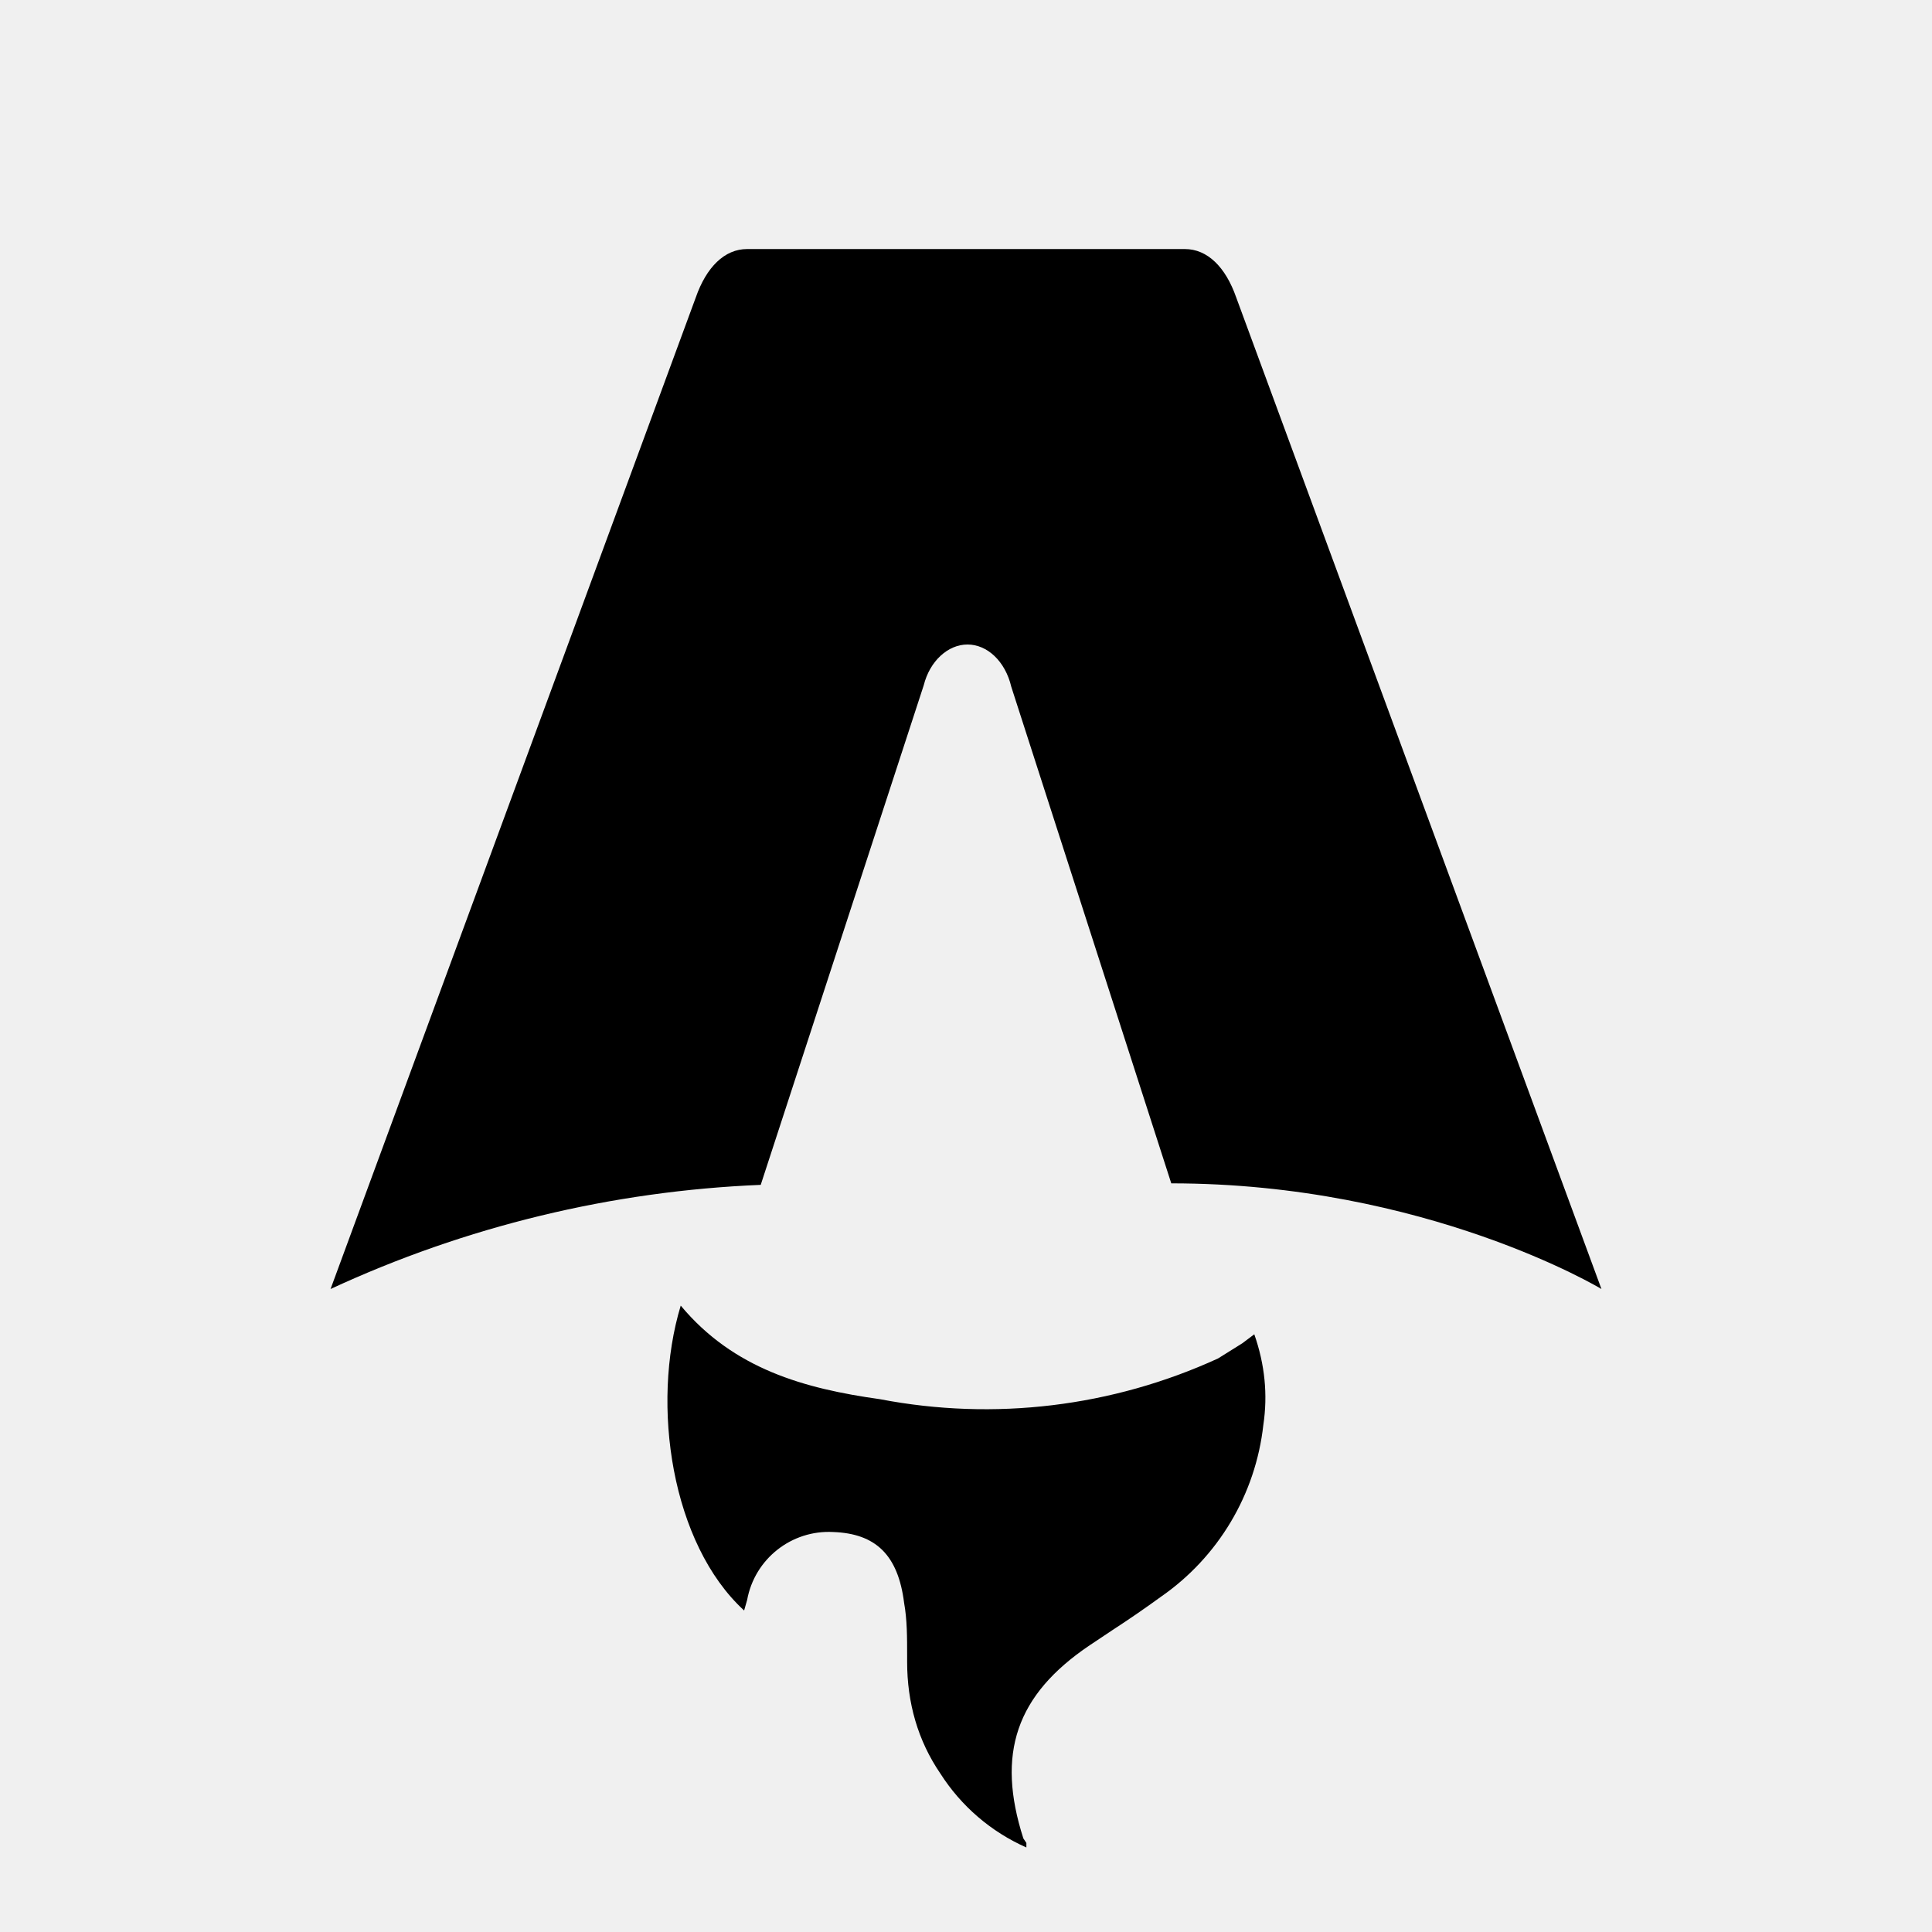
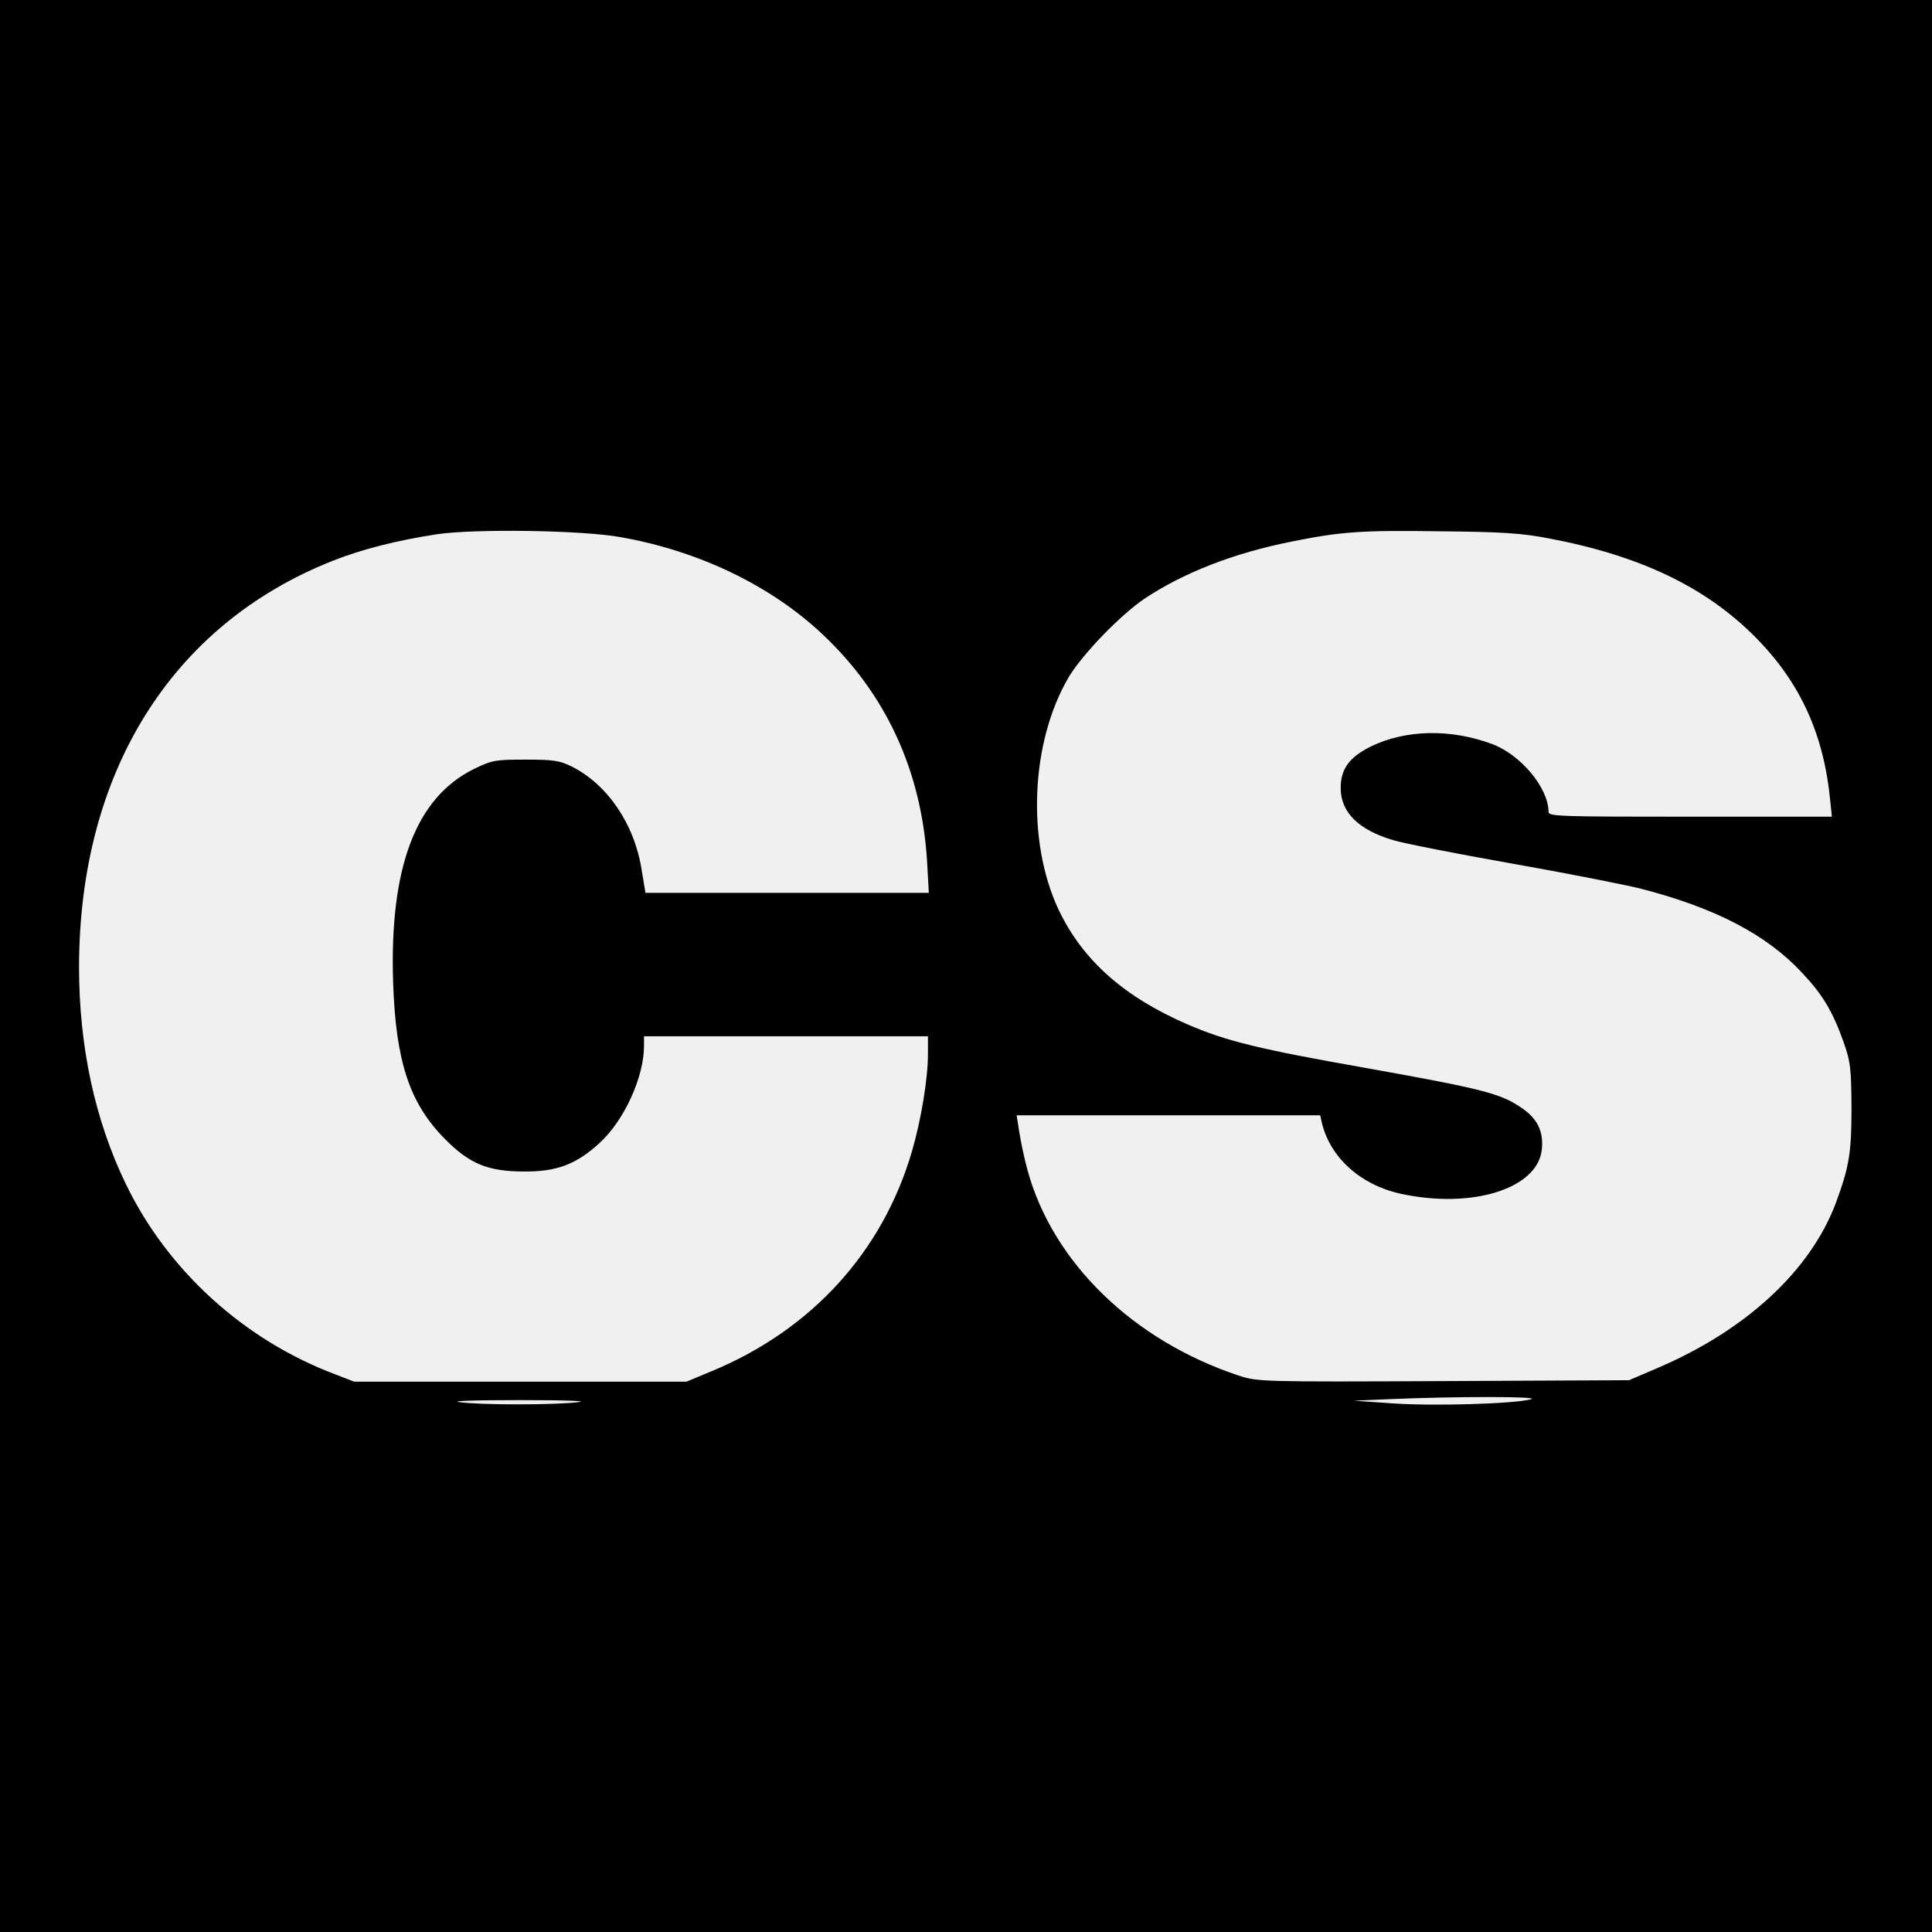
- <svg xmlns="http://www.w3.org/2000/svg" fill="none" viewBox="0 0 128 128">
-   <path d="M50.4 78.5a75.1 75.1 0 0 0-28.5 6.9l24.2-65.7c.7-2 1.9-3.2 3.4-3.2h29c1.5 0 2.7 1.2 3.4 3.2l24.2 65.7s-11.6-7-28.5-7L67 45.5c-.4-1.7-1.6-2.8-2.9-2.8-1.3 0-2.5 1.1-2.9 2.7L50.4 78.5Zm-1.1 28.2Zm-4.2-20.2c-2 6.6-.6 15.8 4.2 20.2a17.5 17.5 0 0 1 .2-.7 5.5 5.5 0 0 1 5.7-4.5c2.8.1 4.3 1.5 4.7 4.7.2 1.1.2 2.3.2 3.5v.4c0 2.7.7 5.2 2.2 7.4a13 13 0 0 0 5.7 4.9v-.3l-.2-.3c-1.8-5.6-.5-9.5 4.4-12.8l1.5-1a73 73 0 0 0 3.2-2.2 16 16 0 0 0 6.8-11.4c.3-2 .1-4-.6-6l-.8.6-1.6 1a37 37 0 0 1-22.4 2.7c-5-.7-9.7-2-13.2-6.2Z" />
-   <style>
-         path { fill: #000; }
-         @media (prefers-color-scheme: dark) {
-             path { fill: #FFF; }
-         }
-     </style>
+ <svg xmlns="http://www.w3.org/2000/svg" version="1.0" width="660pt" height="660pt" viewBox="0 0 660 660" preserveAspectRatio="xMidYMid meet">
+   <g transform="translate(0,660) scale(0.1,-0.1)" fill="#000000" stroke="none">
+     <path d="M0 3300 l0 -3300 3300 0 3300 0 0 3300 0 3300 -3300 0 -3300 0 0 -3300z m2120 1465 c268 -47 514 -166 690 -332 217 -204 338 -467 357 -775 l6 -108 -484 0 -484 0 -13 78 c-24 156 -117 293 -240 354 -41 20 -62 23 -157 23 -104 0 -114 -2 -176 -32 -199 -98 -289 -337 -276 -730 9 -269 56 -412 177 -534 84 -85 147 -111 270 -111 113 -1 180 25 260 99 83 77 150 224 150 330 l0 33 485 0 485 0 0 -62 c0 -82 -23 -222 -54 -329 -100 -345 -344 -613 -687 -754 l-84 -35 -567 0 -568 0 -62 24 c-313 117 -575 355 -718 651 -106 219 -160 470 -160 742 1 665 316 1169 866 1387 101 40 220 70 357 91 127 19 497 14 627 -10z m3170 -4 c313 -59 539 -167 710 -341 152 -155 232 -332 253 -562 l5 -48 -484 0 c-441 0 -484 1 -484 16 0 82 -94 195 -192 232 -142 53 -295 50 -415 -8 -74 -37 -103 -77 -103 -142 0 -83 61 -143 179 -178 36 -11 219 -47 406 -80 187 -33 384 -72 437 -85 257 -66 432 -157 554 -288 71 -75 105 -133 142 -237 24 -68 26 -89 27 -225 0 -155 -8 -201 -54 -326 -87 -230 -306 -433 -608 -562 l-98 -42 -634 -3 c-629 -3 -635 -2 -700 19 -361 120 -635 387 -721 702 -11 40 -23 98 -28 130 l-9 57 518 0 519 0 6 -27 c29 -118 132 -211 269 -241 243 -53 467 17 482 150 7 63 -15 108 -73 146 -69 47 -139 64 -519 132 -374 66 -485 93 -617 150 -218 94 -360 220 -442 393 -110 235 -95 573 35 794 47 78 175 211 259 268 134 89 306 156 503 195 168 34 240 39 507 35 209 -2 276 -6 370 -24z m-60 -2941 c-57 -16 -335 -24 -475 -14 l-130 9 115 5 c226 10 527 10 490 0z m-3255 -10 c-78 -10 -335 -10 -405 0 -34 4 45 7 205 7 161 0 237 -3 200 -7z" />
+   </g>
</svg>
